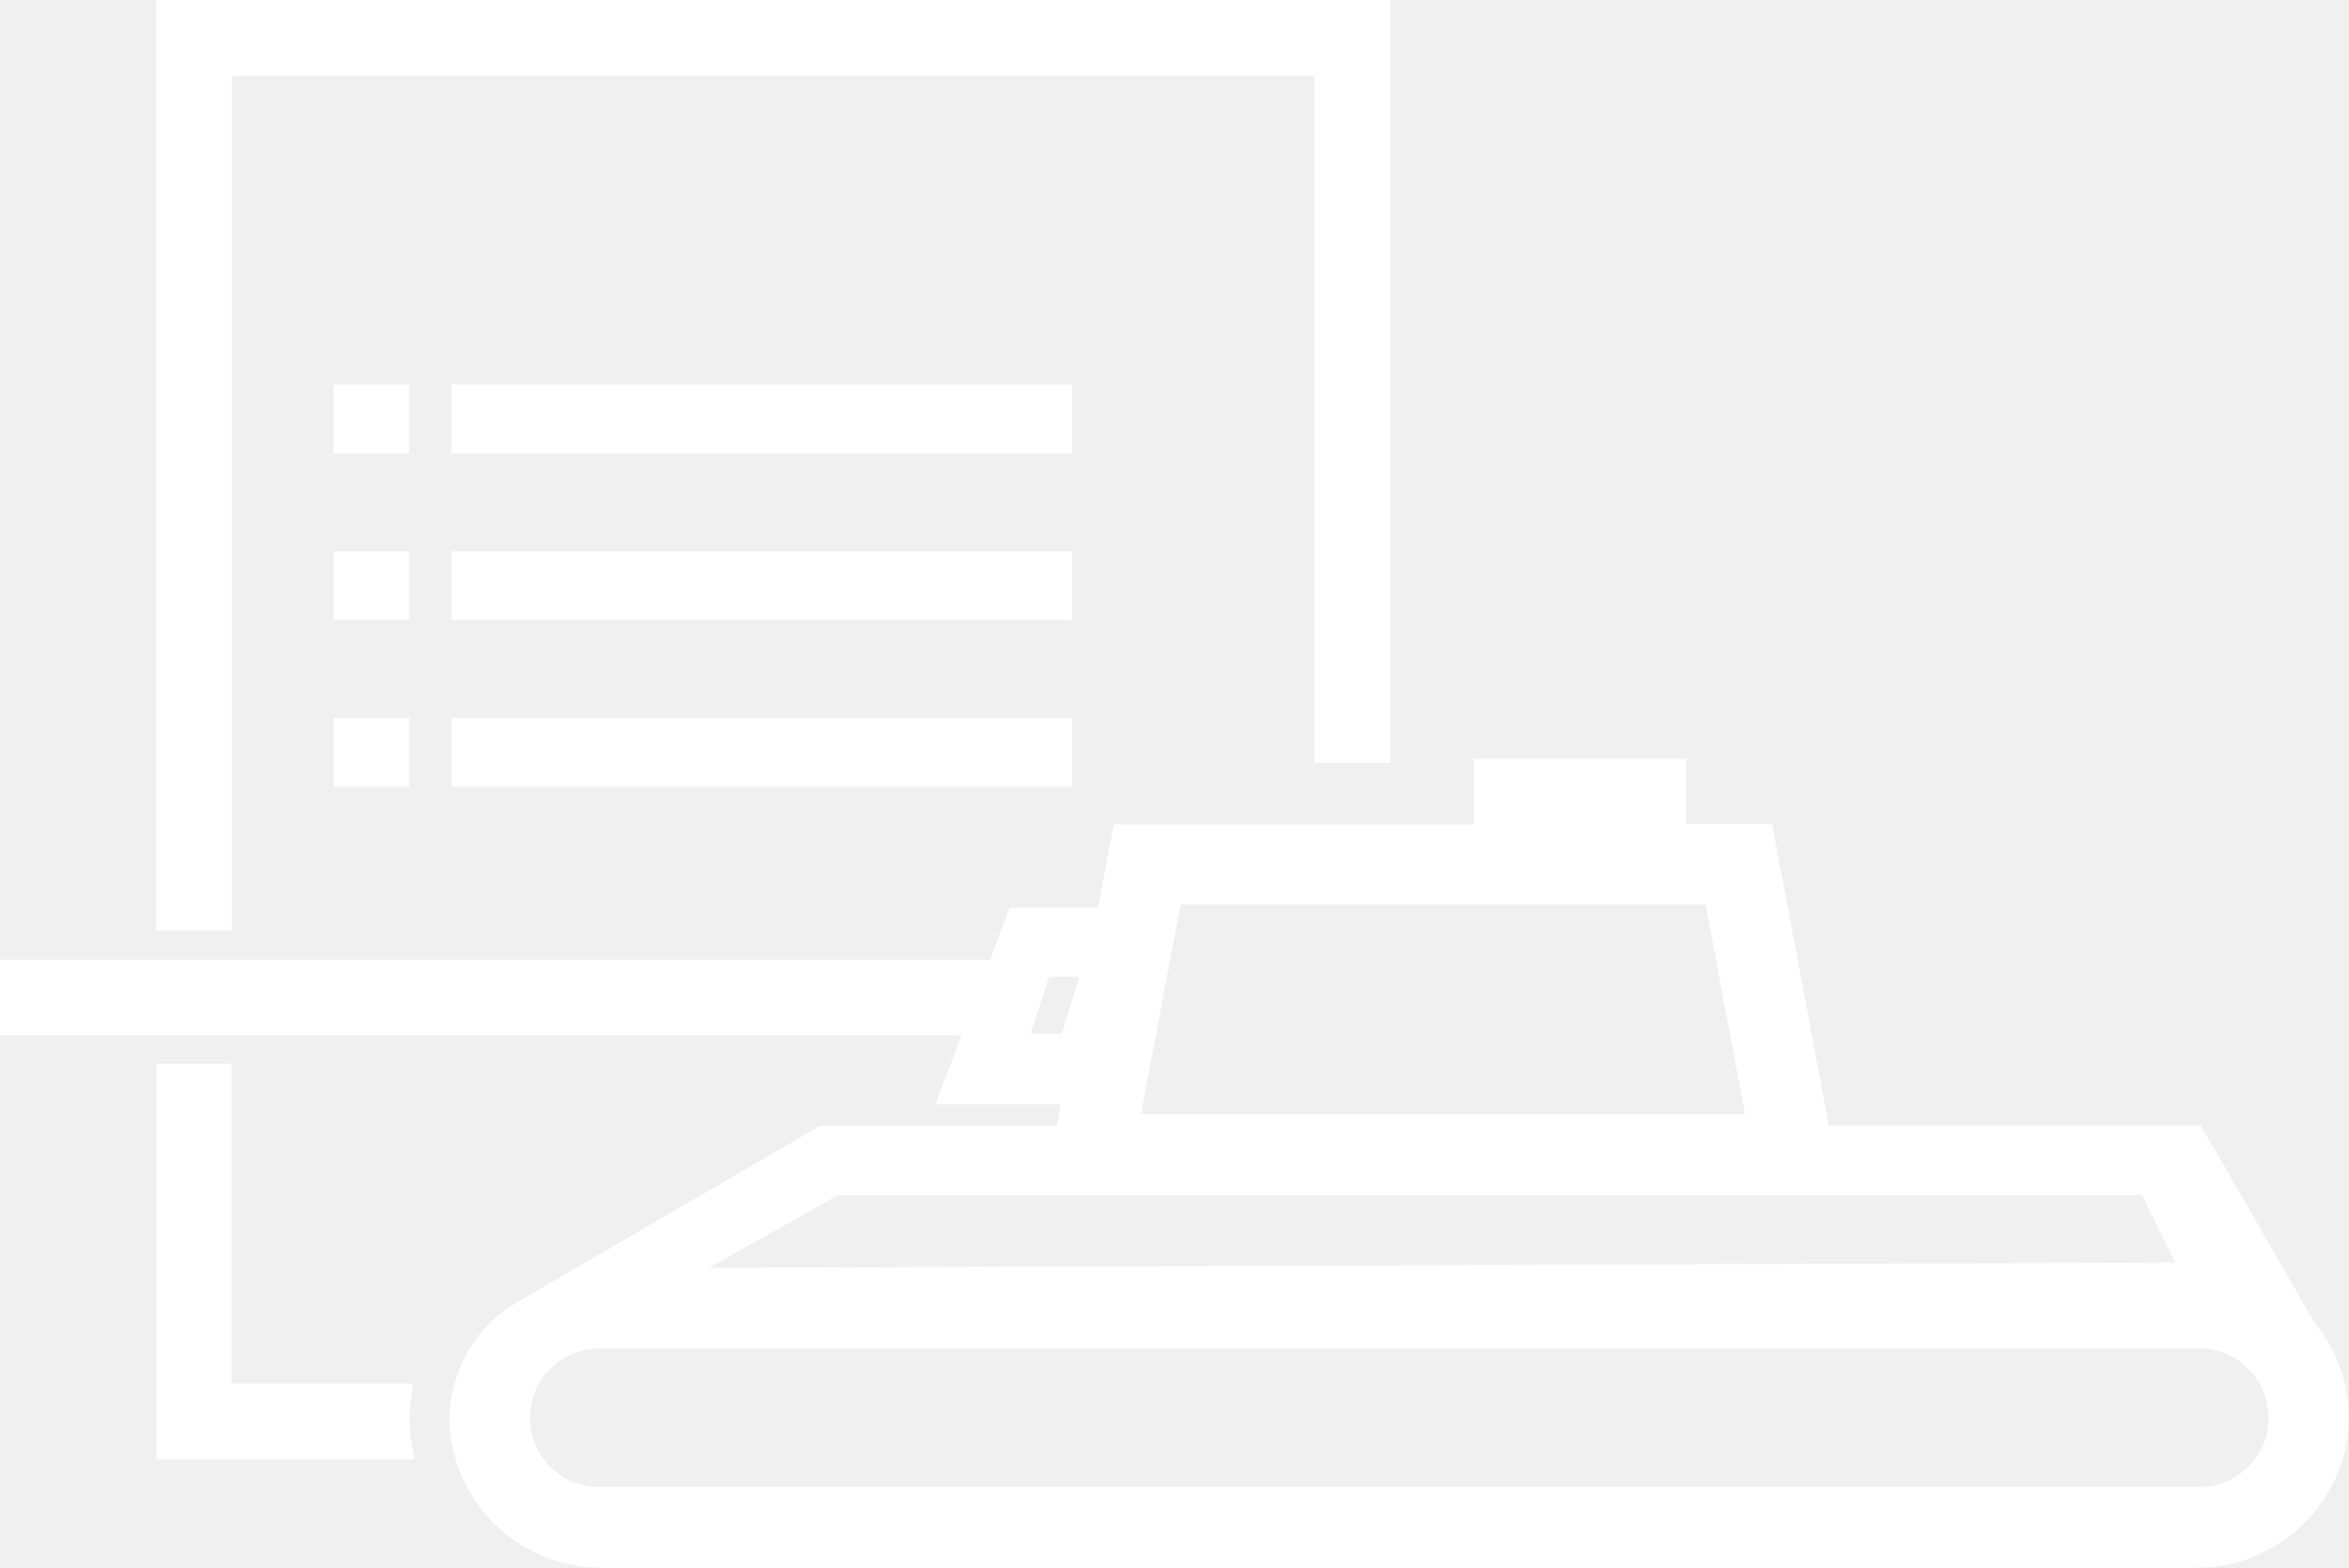
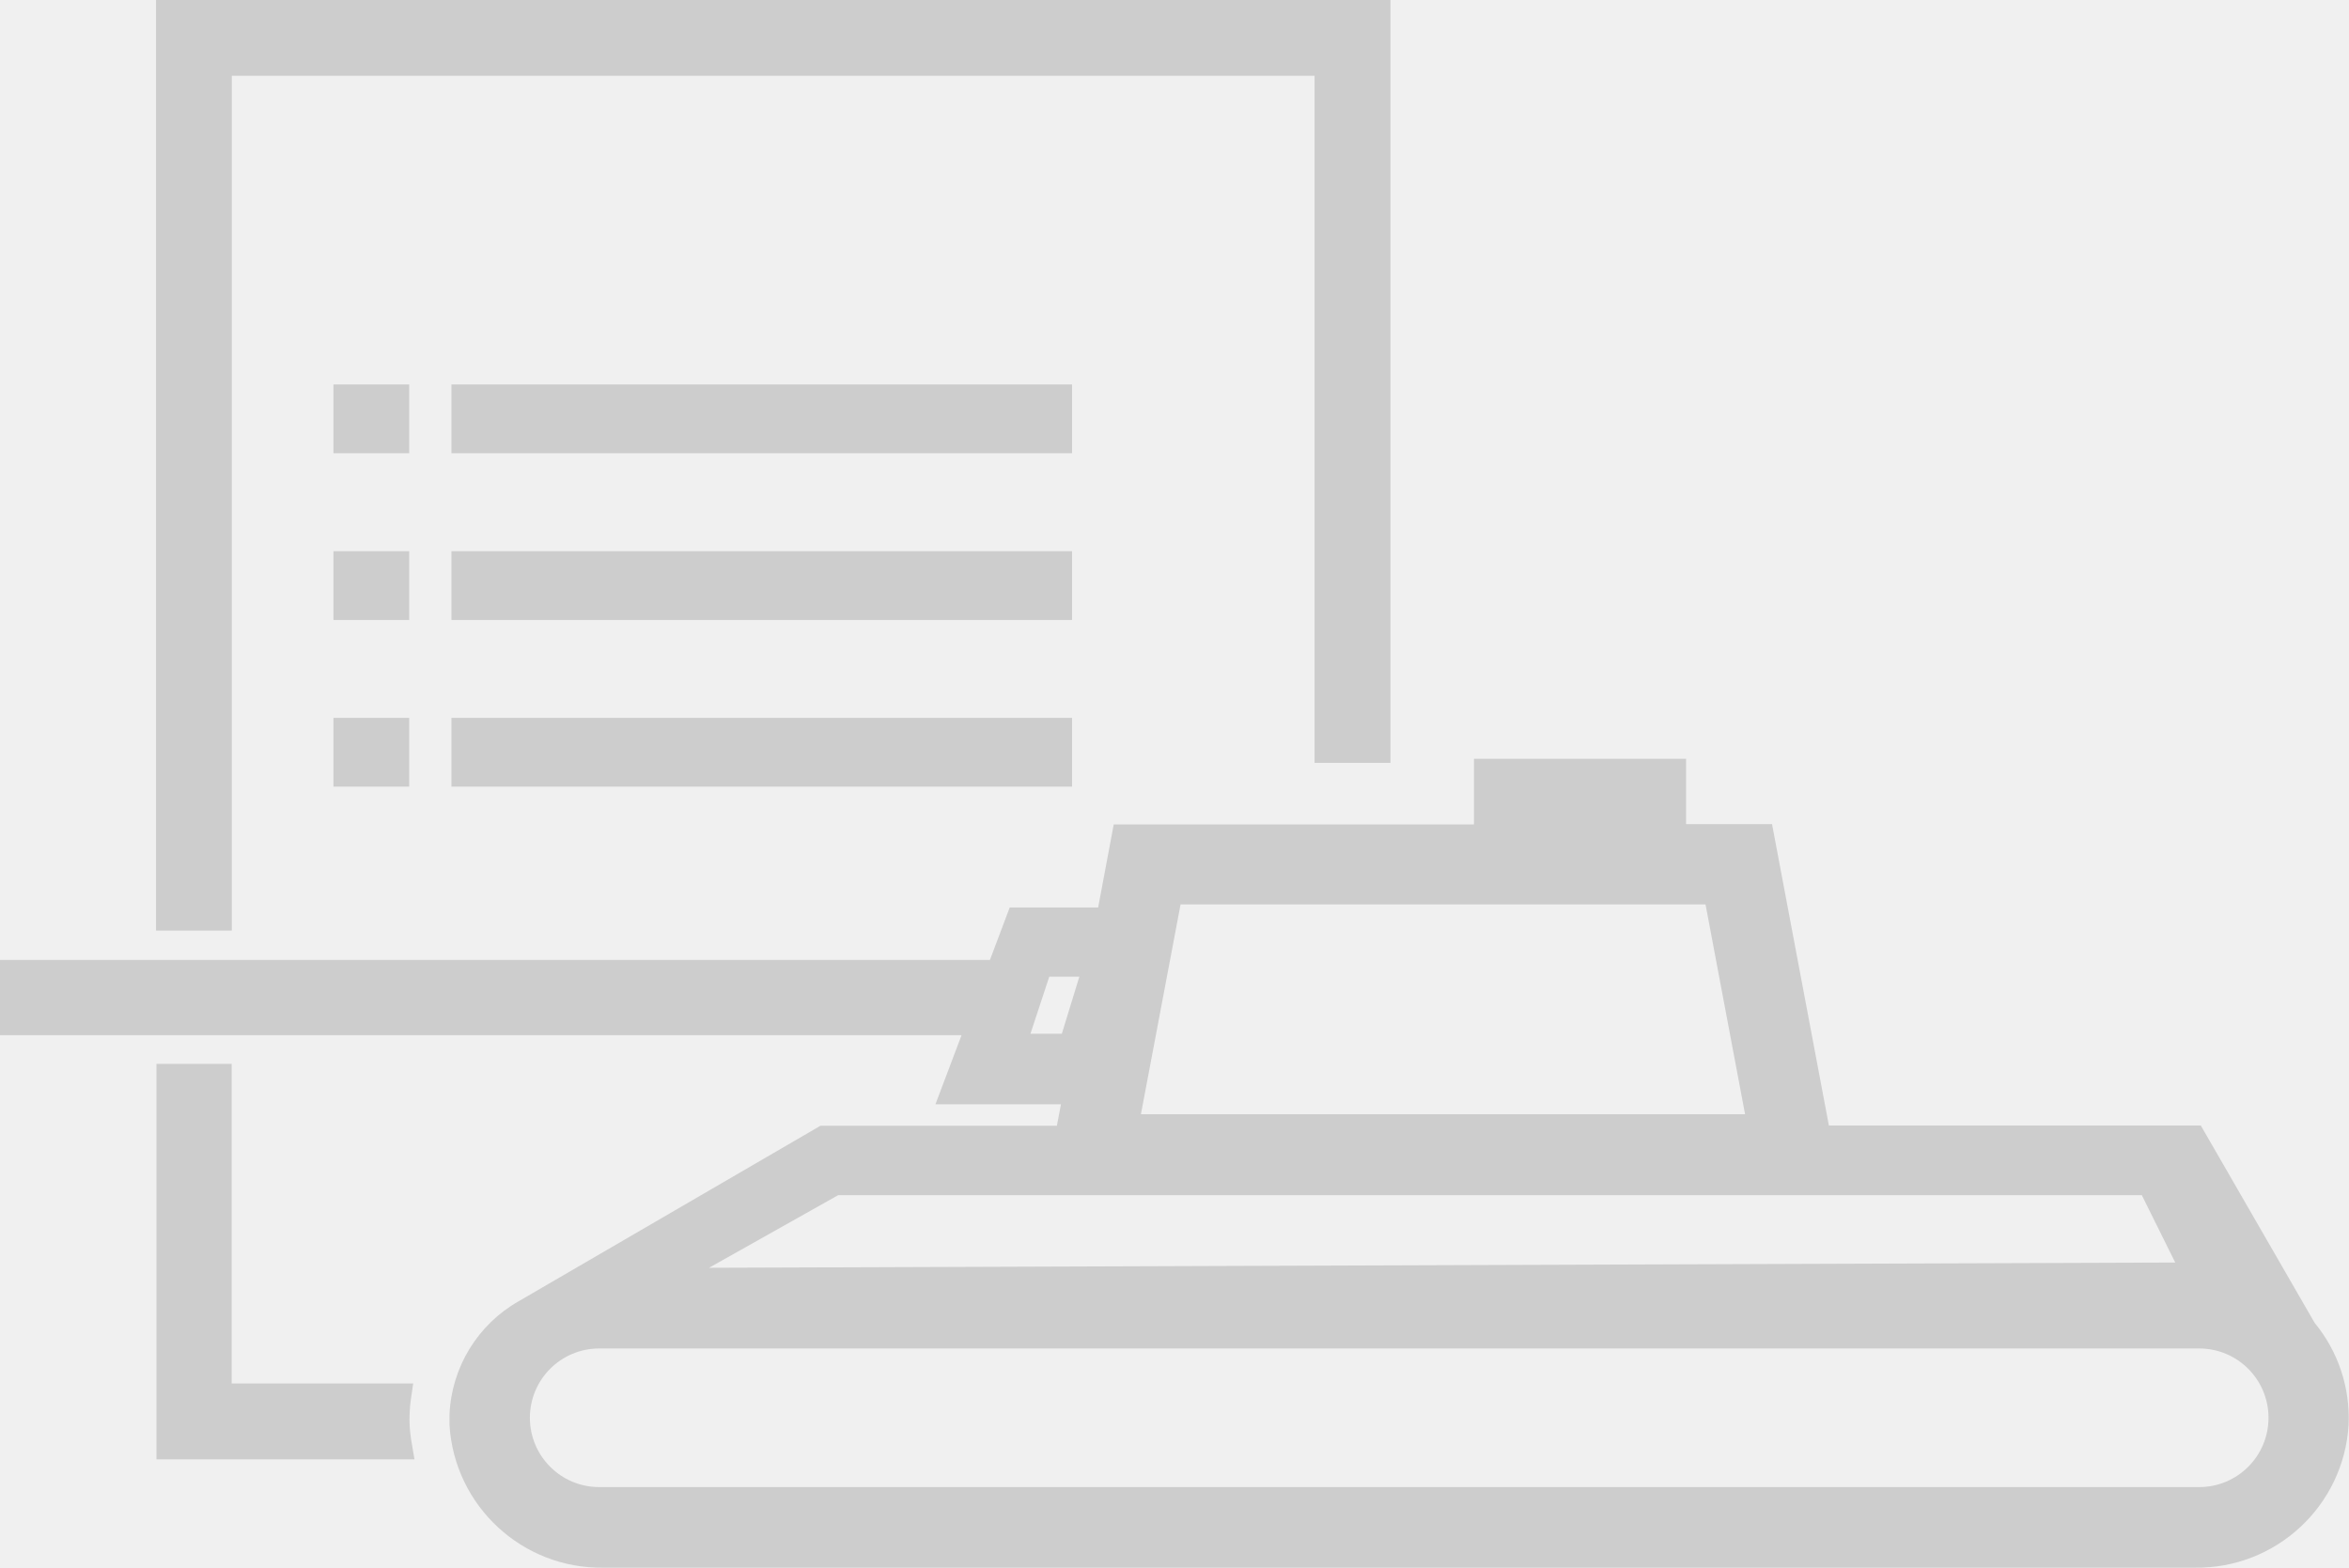
<svg xmlns="http://www.w3.org/2000/svg" id="Слой_1" data-name="Слой 1" viewBox="0 0 218.59 145.9">
  <defs>
    <style>
-       .cls-1 {
-         fill: #fff;
-       }
-     </style>
+             .cls-1 {
+             fill: #cdcdcd;
+             }
+         </style>
  </defs>
  <g>
    <path class="cls-1" d="M81.6,200.2a14.14,14.14,0,0,1-14.33-13.27c0-.34,0-.69,0-1a12.75,12.75,0,0,1,6.46-10.54l28.06-16.32h22l.38-2H112.49l2.43-6.43H25.44v-7h92.12l1.84-4.88h8.23l1.45-7.73H162.6v-6.11h19.74V131h8l5.29,28.05h34.61l10.59,18.36a13.93,13.93,0,0,1,3.16,9.52,14.14,14.14,0,0,1-14.33,13.27Zm-.4-20.4a6.45,6.45,0,0,0,0,12.9H230.09a6.45,6.45,0,1,0,0-12.9Zm10.22-7.51,136.44-.49-3.11-6.27H103.44ZM187.83,158l-3.68-19.53H135.3L131.61,158Zm-63.58-7.49,1.63-5.31h-2.8l-1.75,5.31Z" transform="translate(-25.44 -54.3)" />
    <rect class="cls-1" x="42.01" y="35.78" width="57.75" height="6.4" />
    <rect class="cls-1" x="31.03" y="35.78" width="7.05" height="6.4" />
    <rect class="cls-1" x="42.01" y="51.3" width="57.75" height="6.4" />
    <rect class="cls-1" x="31.03" y="51.3" width="7.05" height="6.4" />
    <rect class="cls-1" x="42.01" y="66.81" width="57.75" height="6.4" />
    <rect class="cls-1" x="31.03" y="66.81" width="7.05" height="6.4" />
    <g>
      <path class="cls-1" d="M40,190.12V153.31h7v29.75H63.89l-.2,1.37a11.36,11.36,0,0,0-.13,1.38,11,11,0,0,0,0,1.15,14,14,0,0,0,.21,1.75l.24,1.41Z" transform="translate(-25.44 -54.3)" />
      <polygon class="cls-1" points="14.52 86.61 14.52 0 129.39 0 129.39 71 122.33 71 122.33 7.05 21.57 7.05 21.57 86.61 14.52 86.61" />
    </g>
  </g>
</svg>
